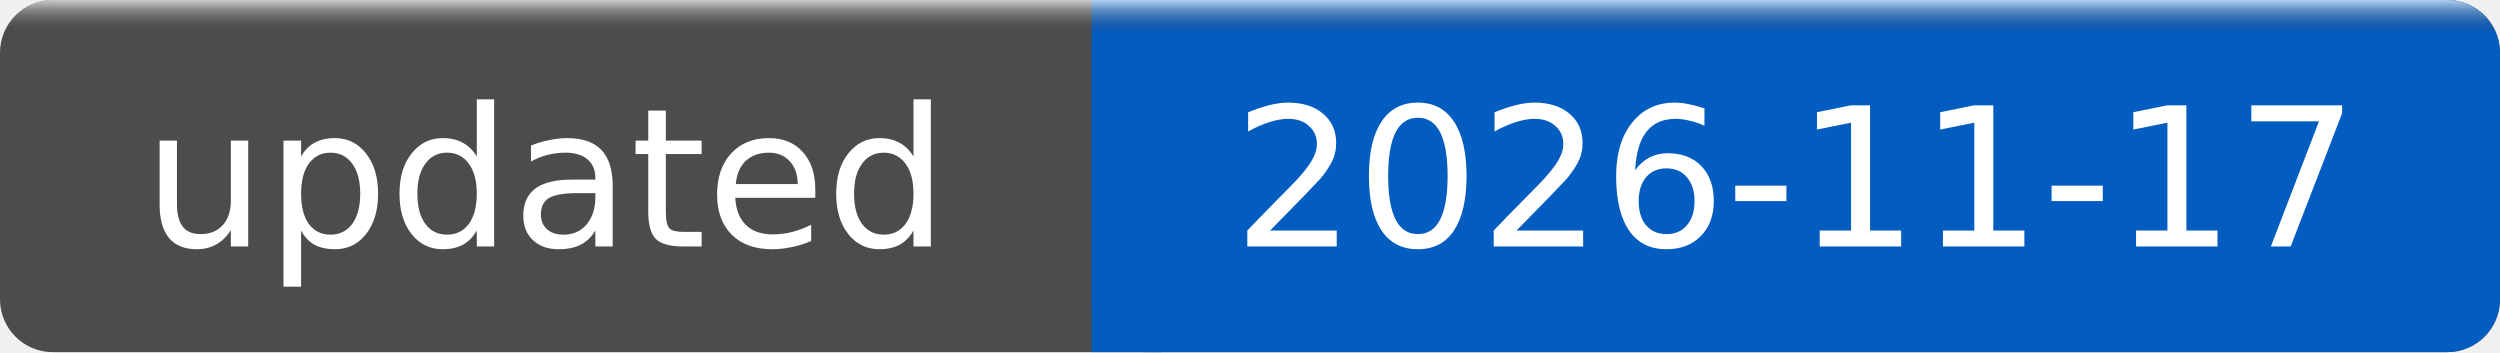
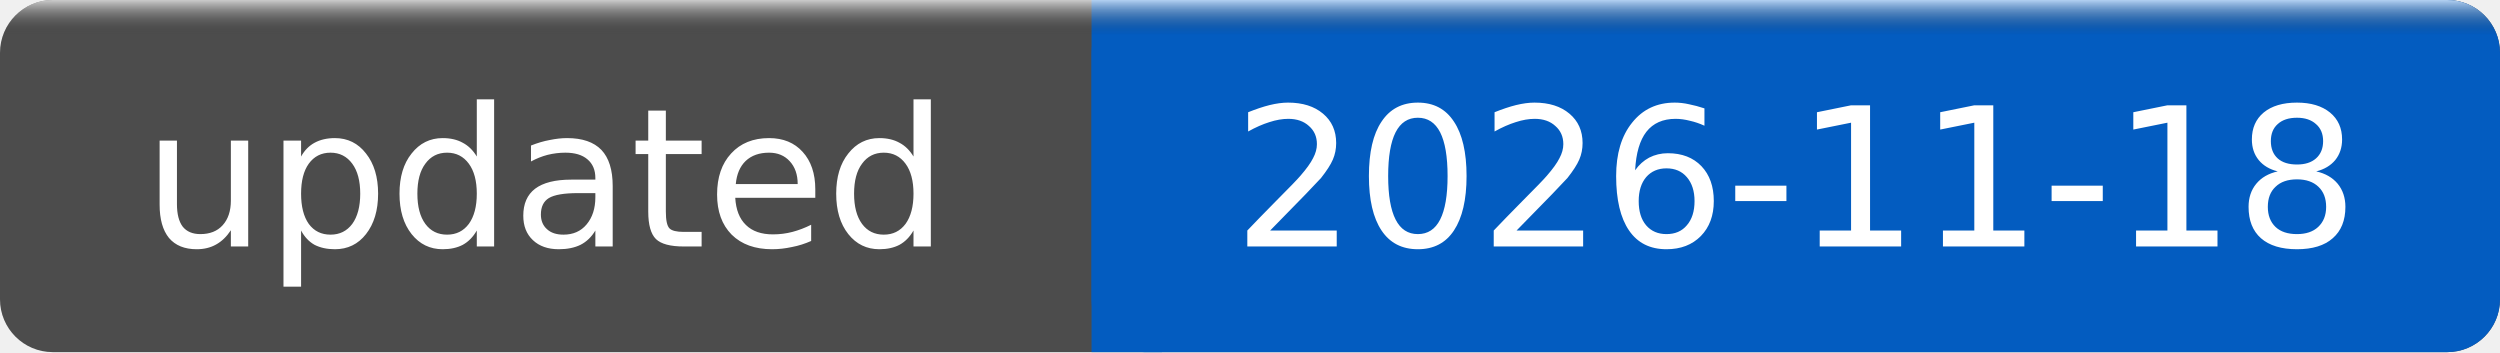
- <svg xmlns="http://www.w3.org/2000/svg" width="142" height="20" role="img" aria-label="updated: 2026-11-17">
+ <svg xmlns="http://www.w3.org/2000/svg" width="142" height="20" role="img" aria-label="updated: 2026-11-18">
  <linearGradient id="a" x2="0" y2="100%">
    <stop offset="0" stop-color="#fff" stop-opacity=".7" />
    <stop offset=".1" stop-opacity=".1" />
    <stop offset=".9" stop-opacity=".1" />
  </linearGradient>
  <rect rx="3" width="142" height="20" fill="#555" />
  <rect rx="3" x="62" width="80" height="20" fill="#0366d6" />
  <path fill="#0366d6" d="M62 0h4v20h-4z" />
  <rect rx="3" width="142" height="20" fill="url(#a)" />
  <g fill="#fff" text-anchor="middle" font-family="DejaVu Sans,Verdana,Geneva,sans-serif" font-size="11">
    <text x="31.0" y="14">updated</text>
-     <text x="102.0" y="14">2026-11-17</text>
+     <text x="102.0" y="14">2026-11-18</text>
  </g>
</svg>
